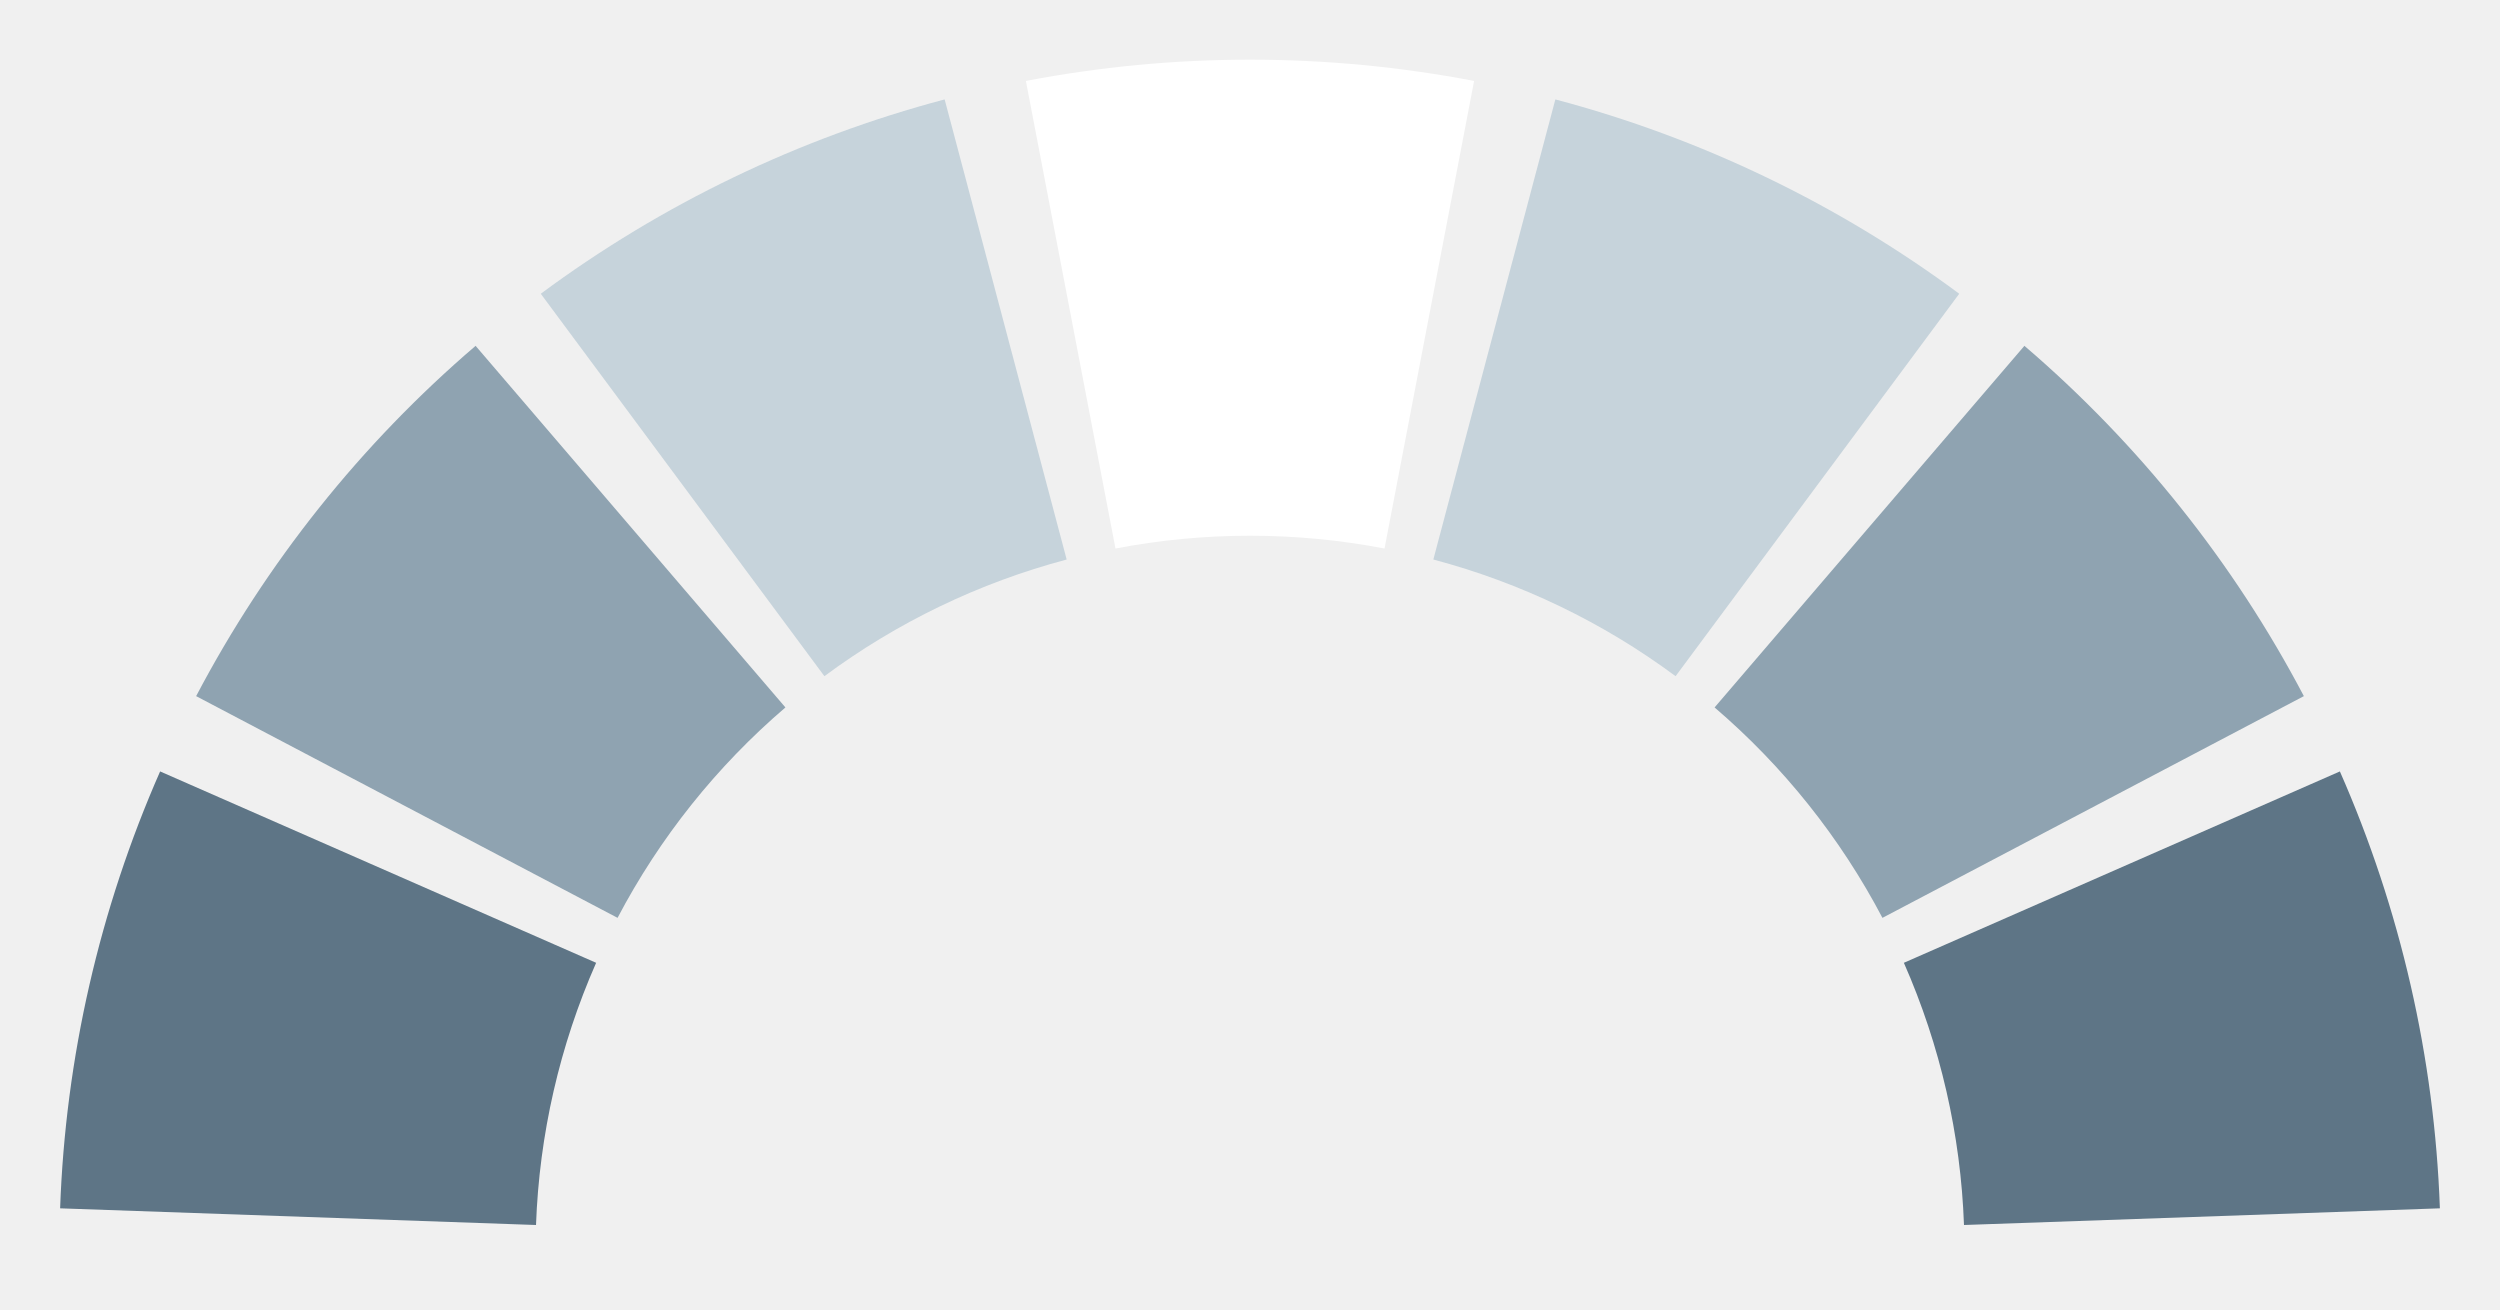
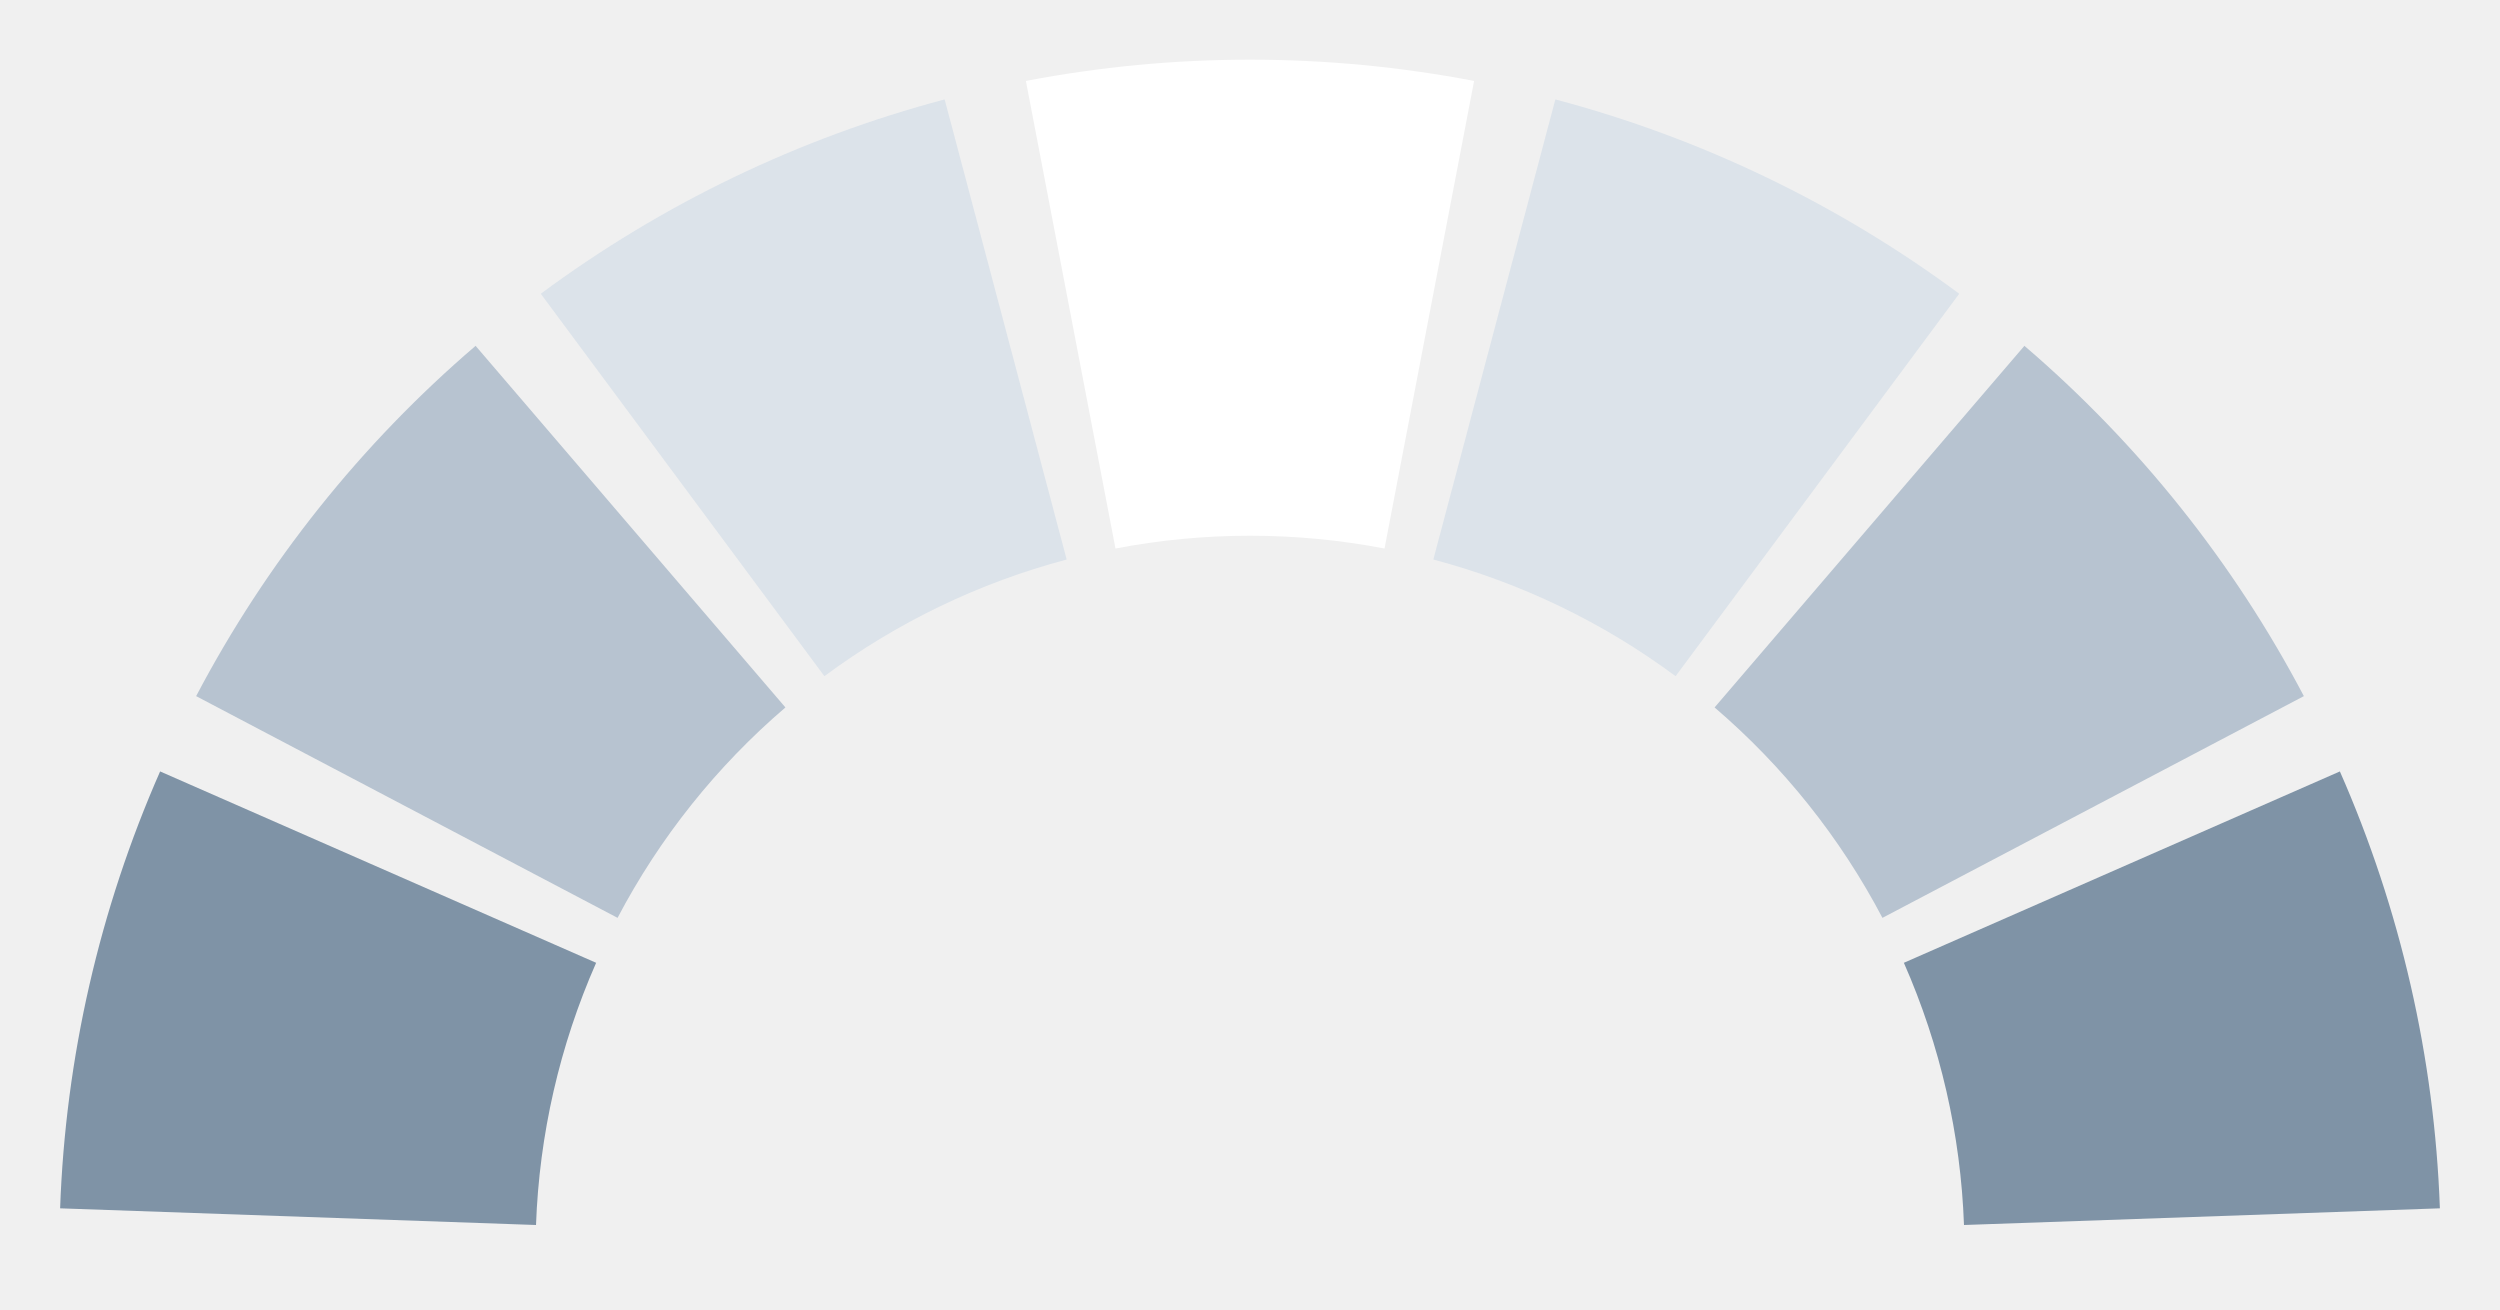
<svg xmlns="http://www.w3.org/2000/svg" viewBox="8 36 84 44">
-   <path d="M10.02 76.6A40 40 0 0 1 13.38 61.92L28.03 68.35A24 24 0 0 0 26.01 77.16Z" fill="#5E7586" />
-   <path d="M14.59 59.39A40 40 0 0 1 23.98 47.62L34.39 59.77A24 24 0 0 0 28.75 66.84Z" fill="#8FA3B1" />
-   <path d="M26.17 45.87A40 40 0 0 1 39.74 39.34L43.84 54.8A24 24 0 0 0 35.7 58.72Z" fill="#C6D3DB" />
+   <path d="M10.02 76.6A40 40 0 0 1 13.38 61.92L28.03 68.35A24 24 0 0 0 26.01 77.16Z" fill="#7F93A6" />
+   <path d="M14.59 59.39A40 40 0 0 1 23.98 47.62L34.39 59.77A24 24 0 0 0 28.75 66.84Z" fill="#B7C3D0" />
+   <path d="M26.17 45.87A40 40 0 0 1 39.74 39.34L43.84 54.8A24 24 0 0 0 35.7 58.72Z" fill="#DCE3EA" />
  <path d="M42.47 38.72A40 40 0 0 1 57.53 38.72L54.52 54.43A24 24 0 0 0 45.48 54.43Z" fill="#FFFFFF" />
-   <path d="M60.26 39.34A40 40 0 0 1 73.83 45.87L64.3 58.72A24 24 0 0 0 56.16 54.8Z" fill="#C6D3DB" />
-   <path d="M76.02 47.62A40 40 0 0 1 85.41 59.39L71.25 66.84A24 24 0 0 0 65.61 59.77Z" fill="#8FA3B1" />
-   <path d="M86.62 61.92A40 40 0 0 1 89.98 76.6L73.99 77.16A24 24 0 0 0 71.97 68.35Z" fill="#5E7586" />
+   <path d="M60.26 39.34A40 40 0 0 1 73.83 45.87L64.3 58.72A24 24 0 0 0 56.16 54.8Z" fill="#DCE3EA" />
+   <path d="M76.02 47.62A40 40 0 0 1 85.41 59.39L71.25 66.84A24 24 0 0 0 65.61 59.77Z" fill="#B7C3D0" />
+   <path d="M86.62 61.92A40 40 0 0 1 89.98 76.6L73.99 77.16A24 24 0 0 0 71.97 68.35Z" fill="#7F93A6" />
</svg>
